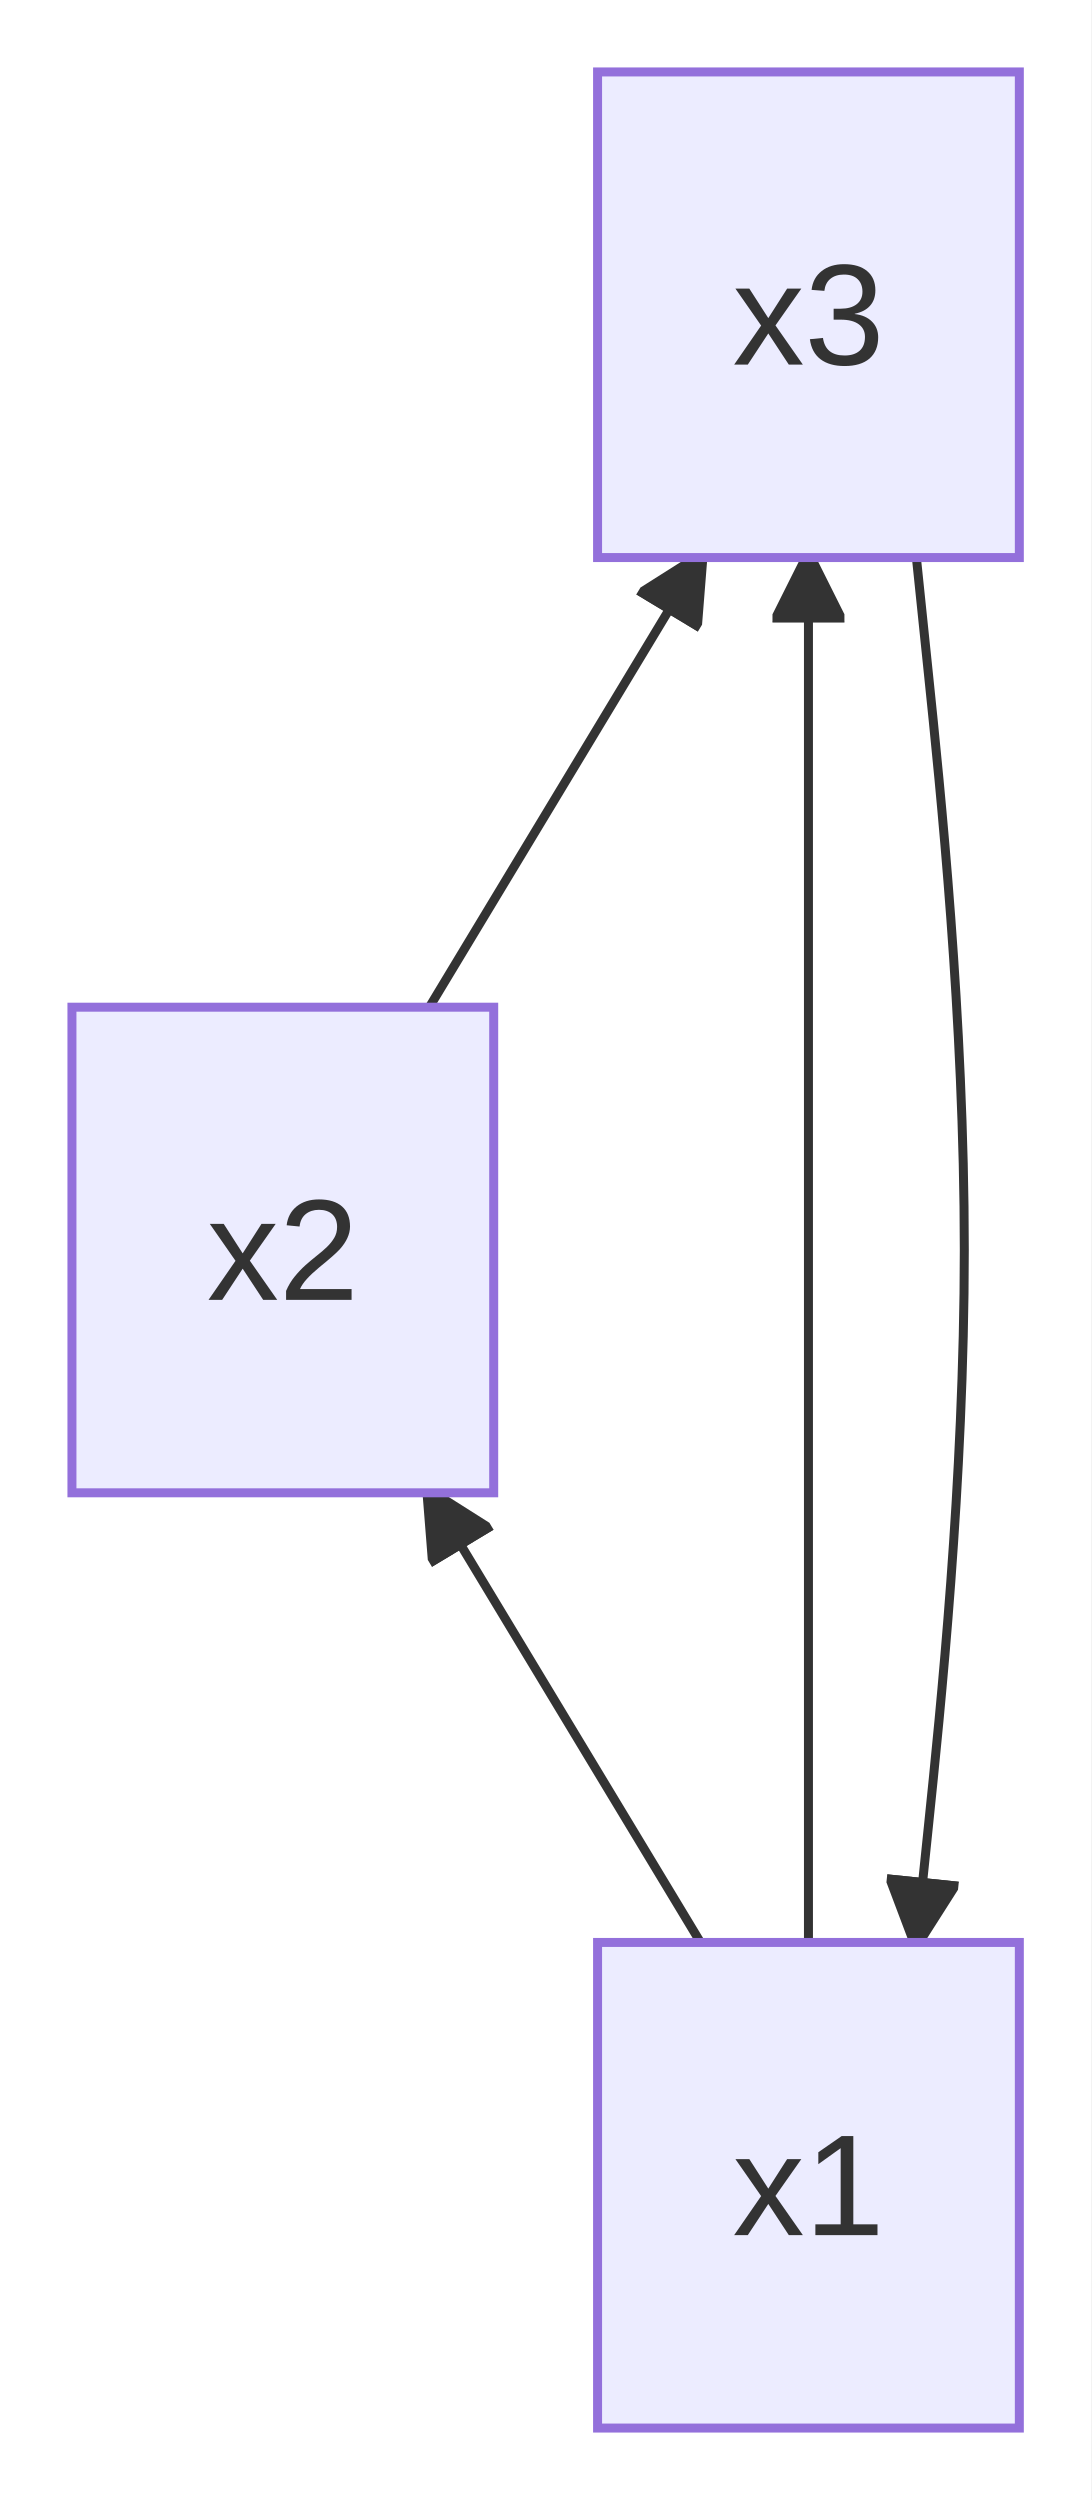
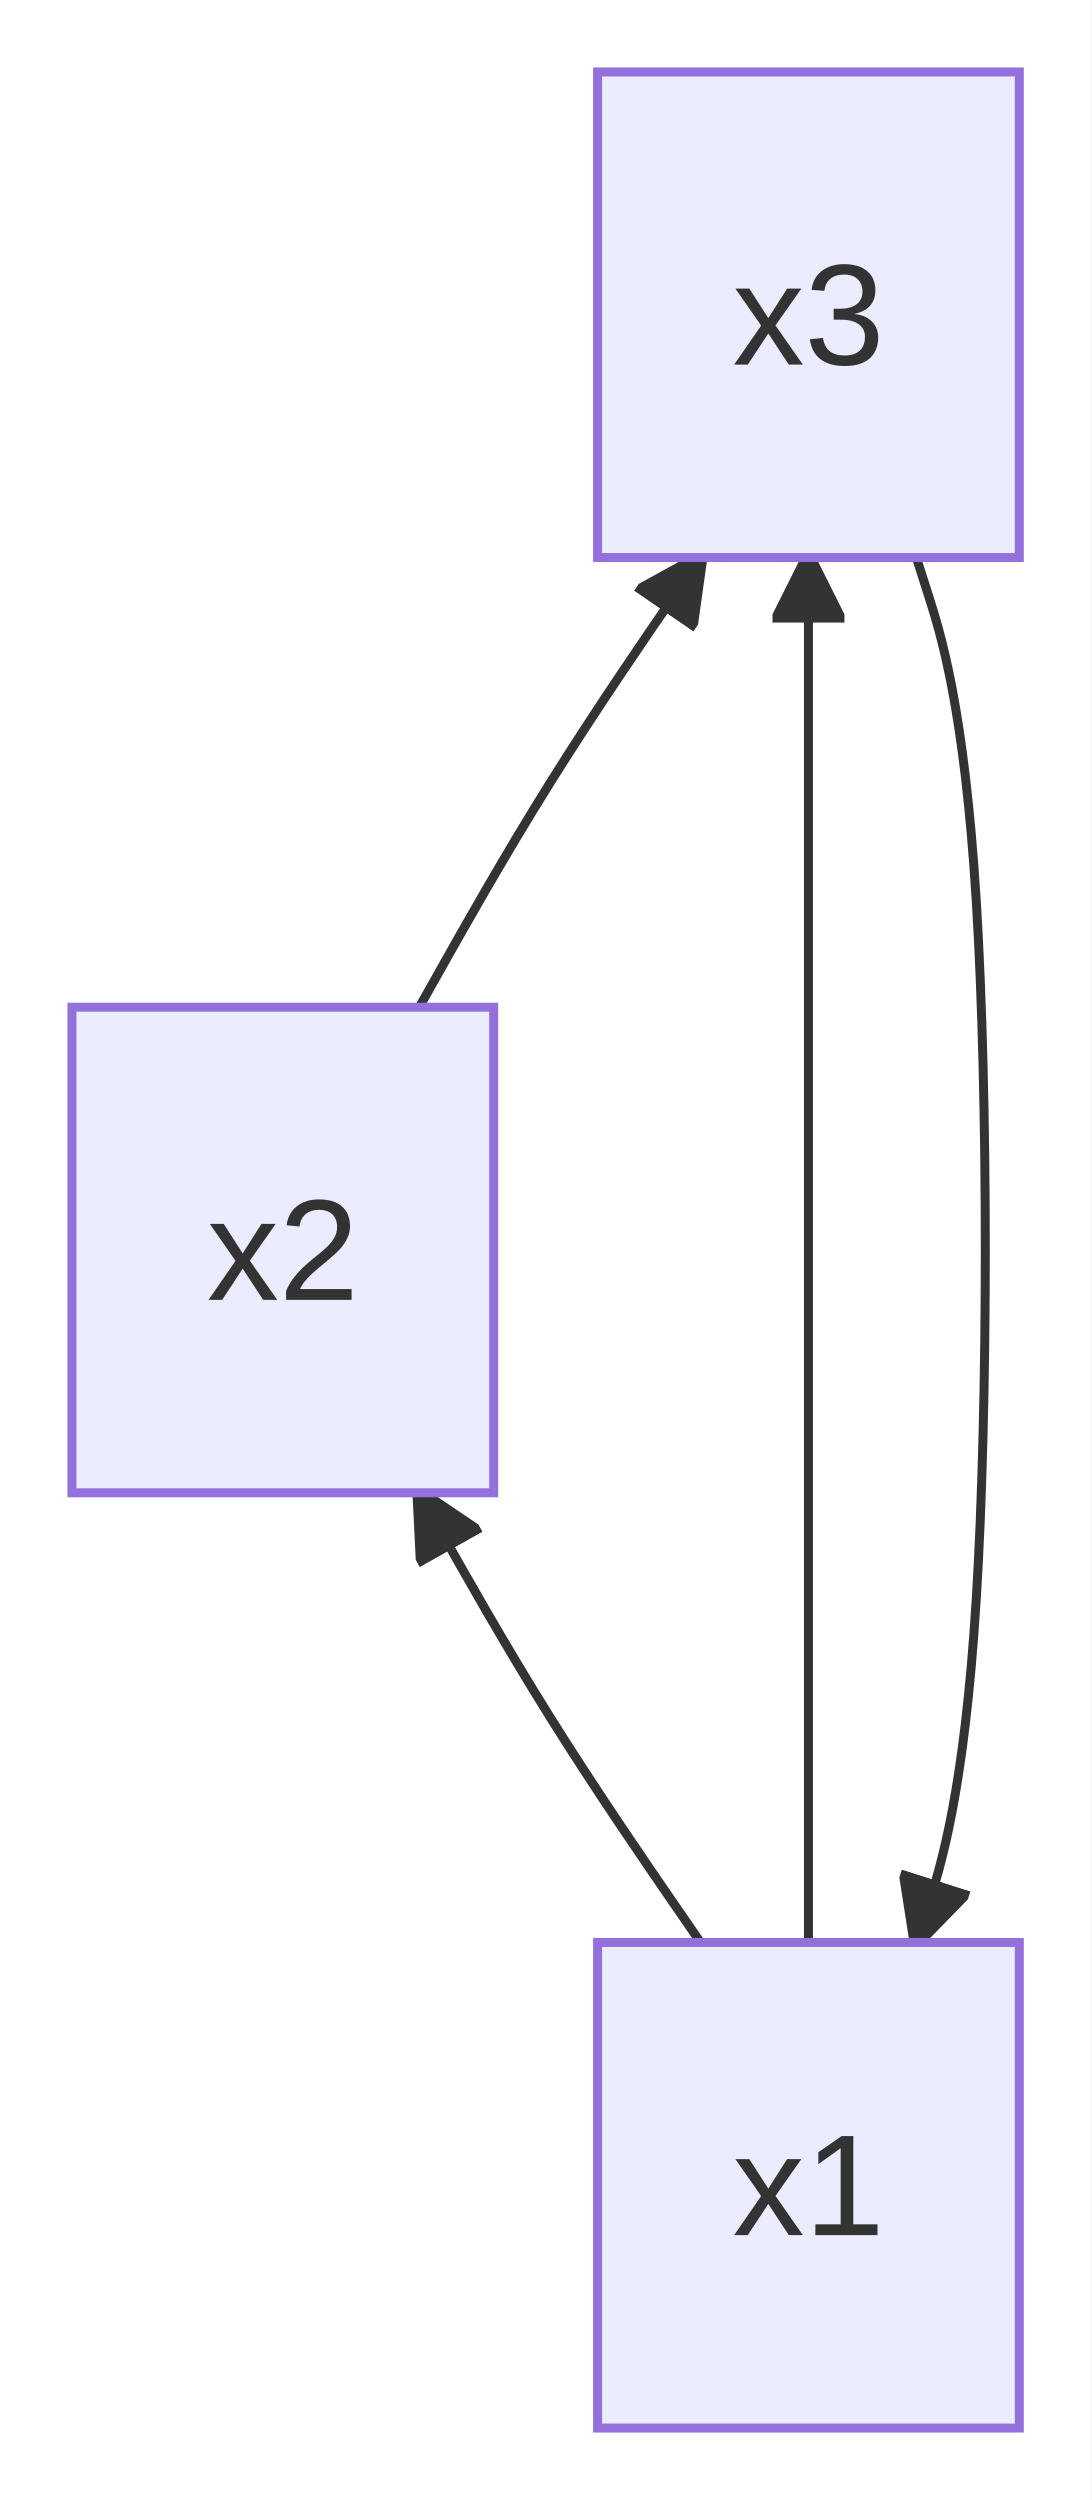
<svg xmlns="http://www.w3.org/2000/svg" id="mermaid" class="flowchart" width="121.34" height="278" viewBox="-41.45 -270 121.34 278" role="graphics-document document" aria-roledescription="flowchart-v2">
  <style>#mermaid{font-family:"trebuchet ms",verdana,arial,sans-serif;font-size:16px;fill:#333;}#mermaid .node rect,#mermaid .node circle,#mermaid .node ellipse,#mermaid .node polygon,#mermaid .node path{fill:#ECECFF;stroke:#9370DB;stroke-width:1px;}#mermaid .flowchart-link{stroke:#333333;fill:none;stroke-width:1px;}#mermaid .thick{stroke-width:3.5px;}#mermaid .dotted{stroke-dasharray:3;}#mermaid .edgeLabel rect{fill:rgba(232,232,232,0.8);stroke:none;}#mermaid .cluster rect{fill:#ffffde;stroke:#aaaa33;stroke-width:1px;}#mermaid .marker{fill:#333333;stroke:#333333;}#mermaid text{fill:#333;text-anchor:middle;dominant-baseline:central;}#mermaid .title{font-size:18px;}</style>
  <defs>
    <marker id="mm-arrow-end" class="marker" viewBox="0 0 10 10" refX="9" refY="5" markerUnits="userSpaceOnUse" markerWidth="8" markerHeight="8" orient="auto">
      <path d="M 0 0 L 10 5 L 0 10 z" class="marker" />
    </marker>
    <marker id="mm-arrow-start" class="marker" viewBox="0 0 10 10" refX="1" refY="5" markerUnits="userSpaceOnUse" markerWidth="8" markerHeight="8" orient="auto">
      <path d="M 10 0 L 0 5 L 10 10 z" class="marker" />
    </marker>
    <marker id="mm-circle-end" class="marker" viewBox="0 0 10 10" refX="9" refY="5" markerUnits="userSpaceOnUse" markerWidth="10" markerHeight="10" orient="auto">
      <circle cx="5" cy="5" r="4" class="marker" />
    </marker>
    <marker id="mm-circle-start" class="marker" viewBox="0 0 10 10" refX="1" refY="5" markerUnits="userSpaceOnUse" markerWidth="10" markerHeight="10" orient="auto">
      <circle cx="5" cy="5" r="4" class="marker" />
    </marker>
    <marker id="mm-cross-end" class="marker" viewBox="0 0 11 11" refX="10" refY="5.5" markerUnits="userSpaceOnUse" markerWidth="11" markerHeight="11" orient="auto">
      <path d="M 1 1 L 10 10 M 10 1 L 1 10" class="marker" style="stroke-width:2px" />
    </marker>
    <marker id="mm-cross-start" class="marker" viewBox="0 0 11 11" refX="1" refY="5.5" markerUnits="userSpaceOnUse" markerWidth="11" markerHeight="11" orient="auto">
      <path d="M 1 1 L 10 10 M 10 1 L 1 10" class="marker" style="stroke-width:2px" />
    </marker>
  </defs>
  <rect x="-41.45" y="-270" width="121.34" height="278" fill="white" />
  <g class="root">
    <g class="clusters" />
    <g class="edgePaths">
-       <path id="L_x1_x2_0" class="flowchart-link" d="M36.45,-54L6.29,-104" marker-end="url(#mm-arrow-end)" />
-       <path id="L_x2_x3_1" class="flowchart-link" d="M6.29,-158L36.45,-208" marker-end="url(#mm-arrow-end)" />
+       <path id="L_x1_x2_0" class="flowchart-link" d="M36.45,-54L33.58,-58.17C30.71,-62.33 24.97,-70.67 19.75,-79C14.54,-87.33 9.86,-95.67 7.52,-99.83L5.17,-104" marker-end="url(#mm-arrow-end)" />
+       <path id="L_x2_x3_1" class="flowchart-link" d="M5.17,-158L7.52,-162.17C9.86,-166.33 14.54,-174.67 19.75,-183C24.97,-191.33 30.71,-199.67 33.58,-203.83L36.45,-208" marker-end="url(#mm-arrow-end)" />
      <path id="L_x1_x3_2" class="flowchart-link" d="M48.45,-54L48.45,-208" marker-end="url(#mm-arrow-end)" />
-       <path id="L_x3_x1_3" class="flowchart-link" d="M60.45,-208L61.78,-195.17C63.11,-182.33 65.78,-156.67 65.78,-131C65.78,-105.33 63.11,-79.67 61.78,-66.83L60.45,-54" marker-end="url(#mm-arrow-end)" />
+       <path id="L_x3_x1_3" class="flowchart-link" d="M60.45,-208L61.78,-203.83C63.11,-199.67 65.78,-191.33 67.11,-169.83C68.45,-148.33 68.45,-113.67 67.11,-92.17C65.78,-70.67 63.11,-62.33 61.78,-58.17L60.45,-54" marker-end="url(#mm-arrow-end)" />
    </g>
    <g class="edgeLabels" />
    <g class="nodes">
      <g class="node default" id="flowchart-x1-0" transform="translate(48.45,-27)">
        <rect x="-23.45" y="-27" width="46.9" height="54" />
        <text class="nodeLabel" x="0" y="0">x1</text>
      </g>
      <g class="node default" id="flowchart-x2-1" transform="translate(-10,-131)">
        <rect x="-23.45" y="-27" width="46.9" height="54" />
        <text class="nodeLabel" x="0" y="0">x2</text>
      </g>
      <g class="node default" id="flowchart-x3-2" transform="translate(48.45,-235)">
        <rect x="-23.45" y="-27" width="46.9" height="54" />
        <text class="nodeLabel" x="0" y="0">x3</text>
      </g>
    </g>
  </g>
</svg>
